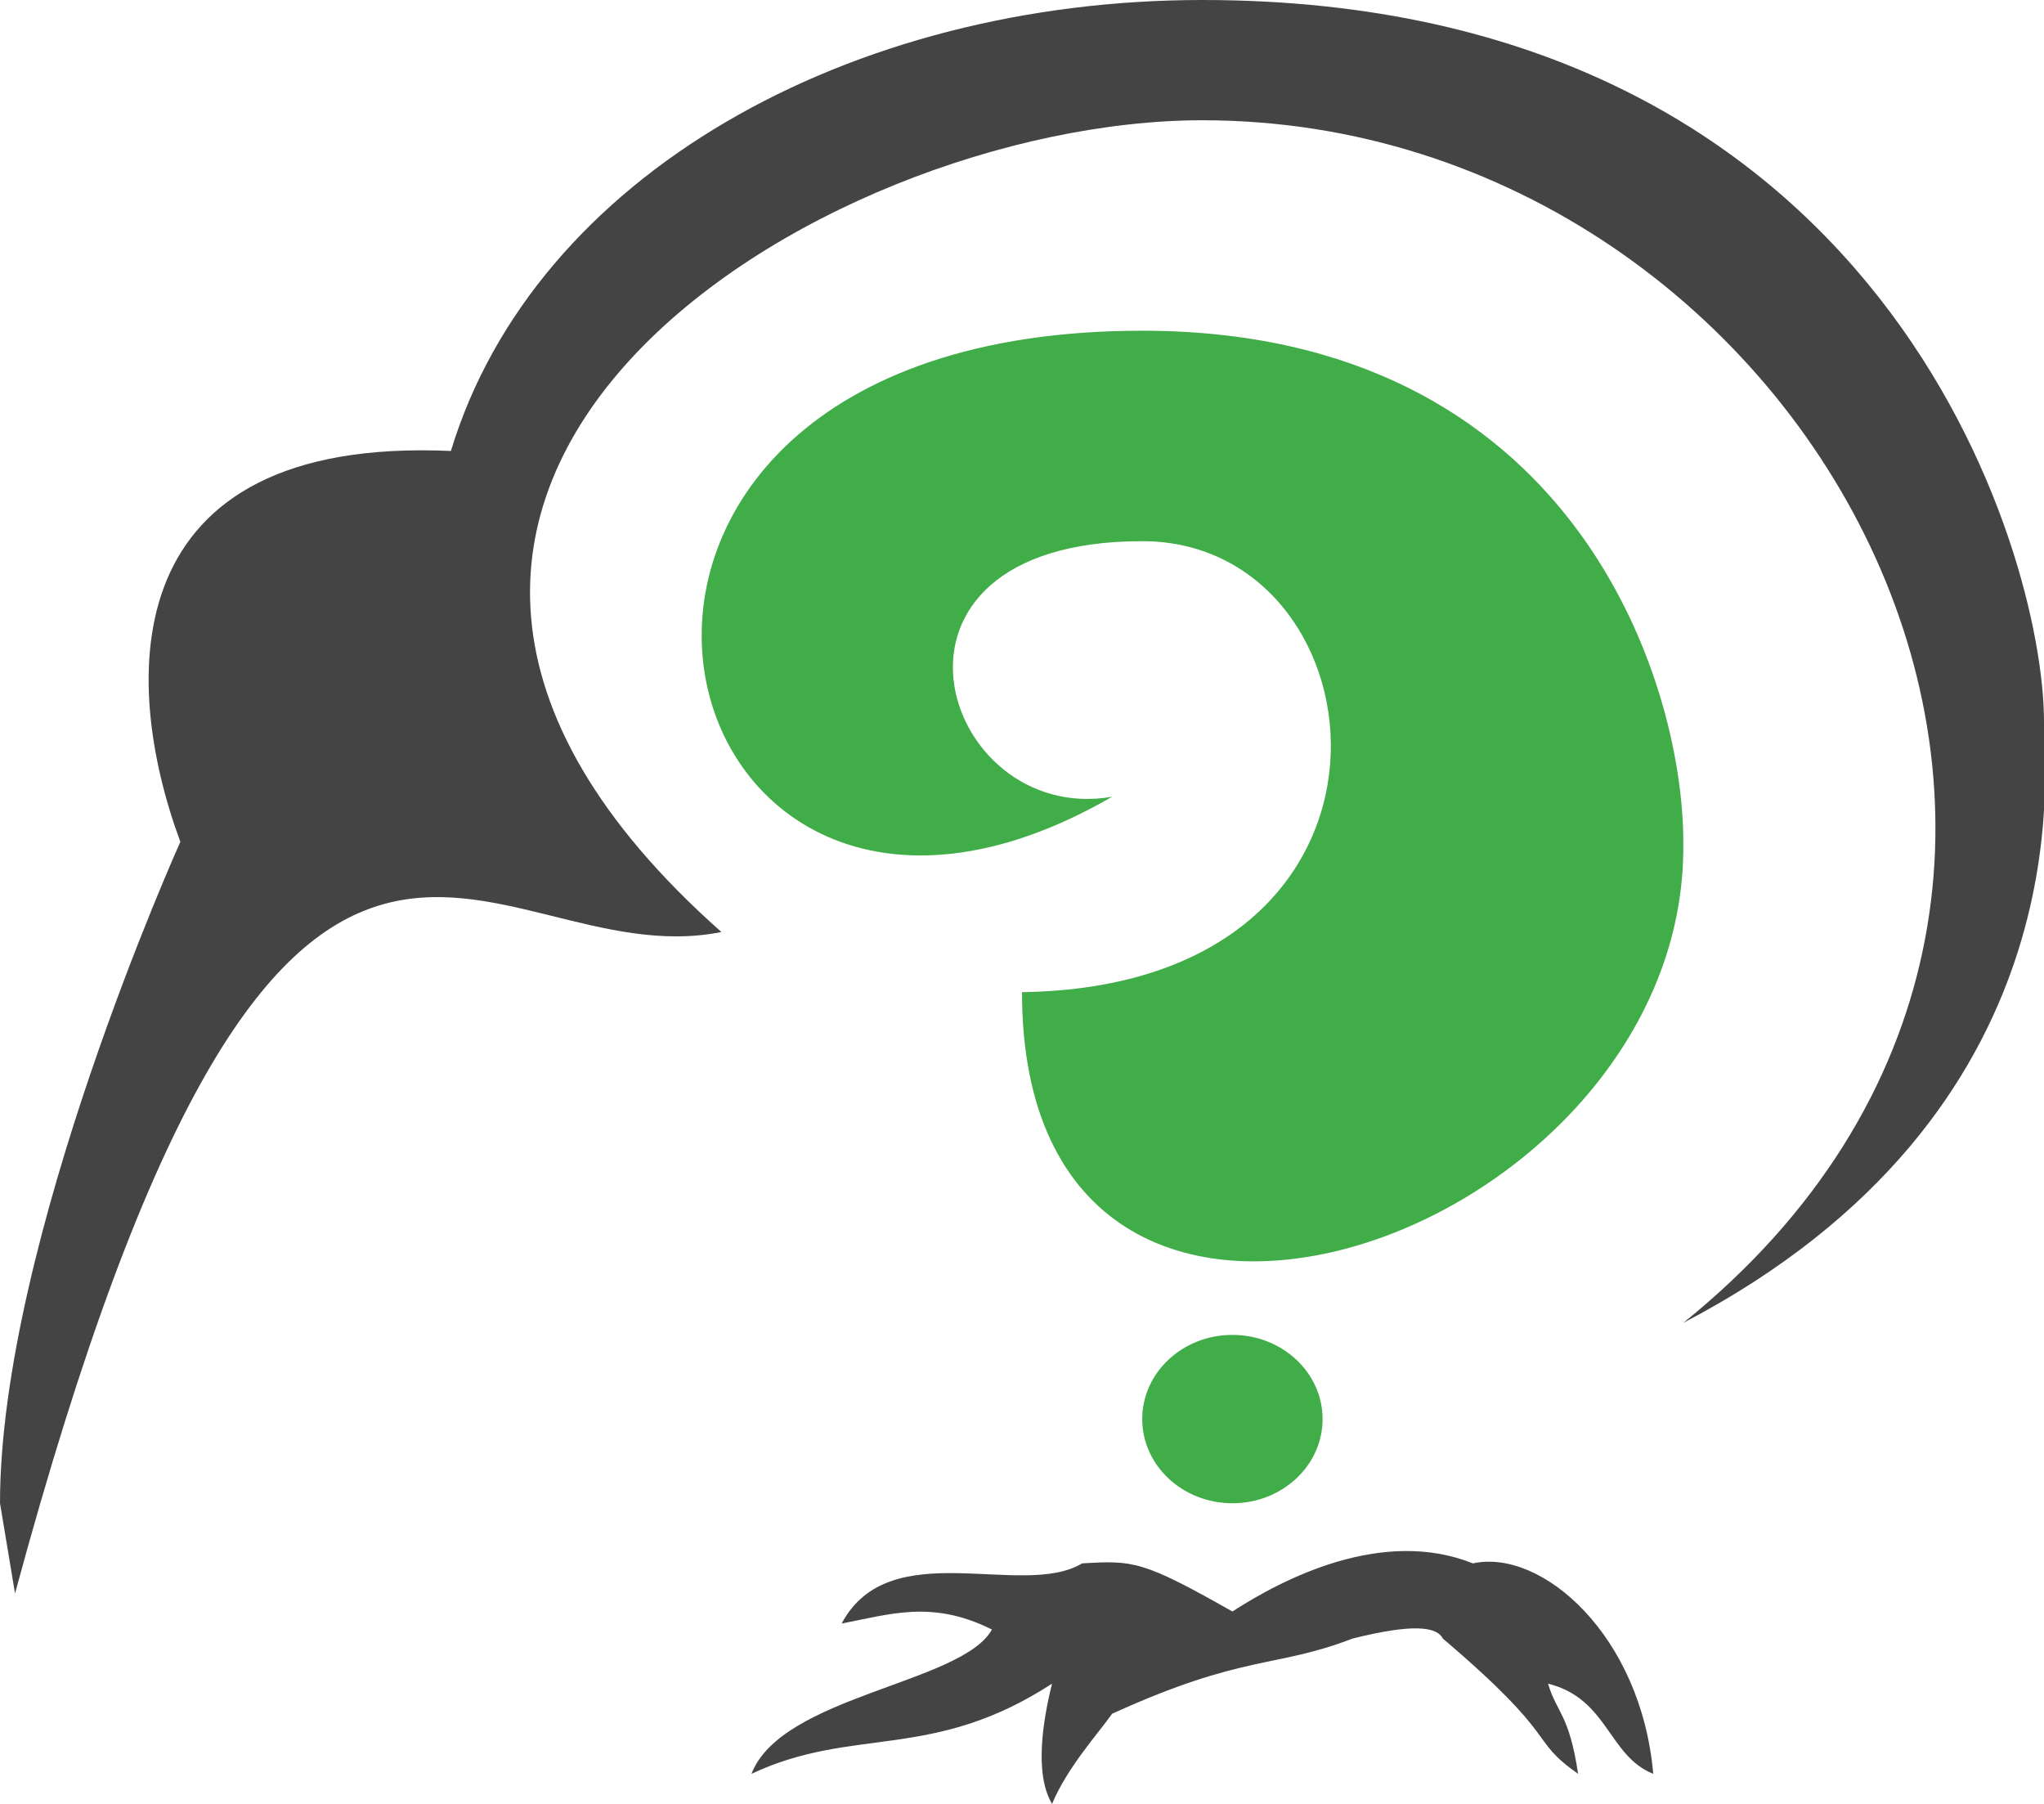
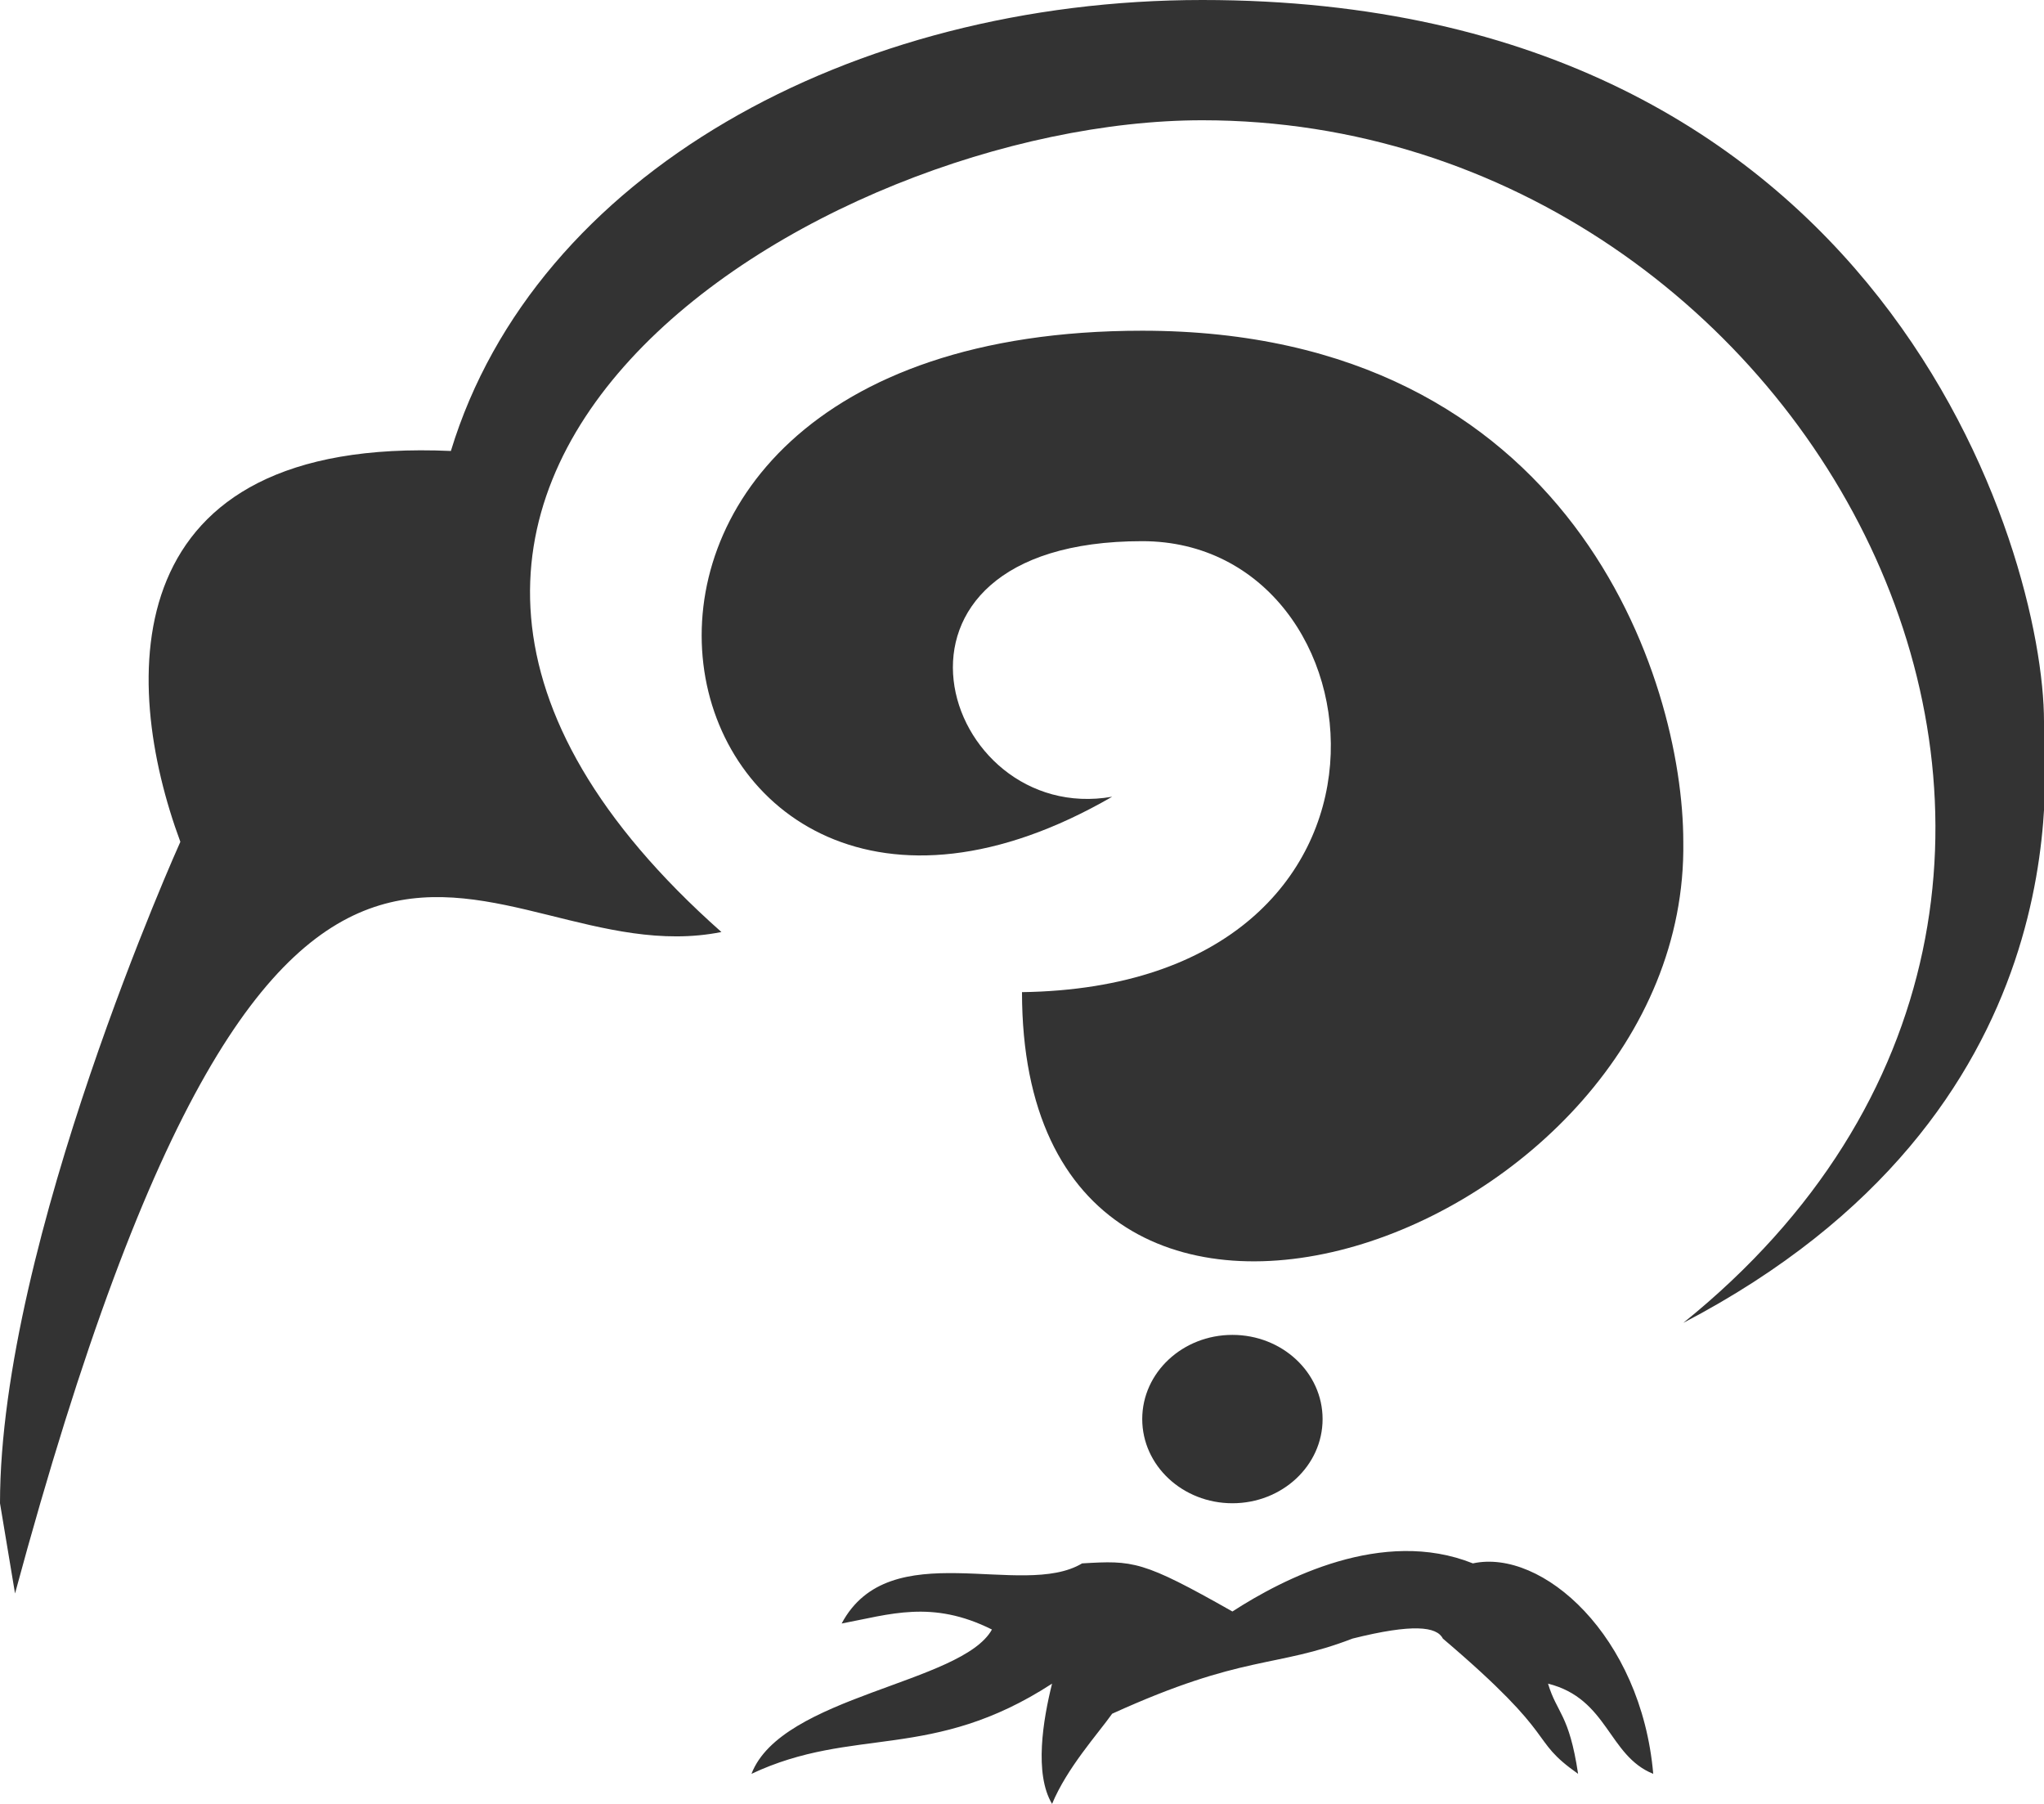
<svg xmlns="http://www.w3.org/2000/svg" viewBox="0 0 68 60">
-   <ellipse fill="#41ad49" cx="41" cy="47.2" rx="3" ry="2.8" />
-   <path fill="#41ad49" d="M37 26.5c-5.7 1-8.7-8.5 1-8.5 8.2 0 9.8 14.8-4 15 0 16 22.2 8.2 22-5 0-5.4-3.7-17-18-17-22.2 0-16.4 24.4-1 15.5z" />
-   <path fill="#444" d="M6 28S0 41.3 0 50l.5 3C9.5 19.7 16 32.6 24 31 7.3 16.2 27.3 4 40 4c20.4 0 34 25.5 16 40 13.4-7 12-18.4 12-20 0-5.6-5.3-24-28-24-11.7 0-22.2 5.8-25 15-11.2-.5-11 7.6-9 13zm30 24c-2 1.2-6.4-1-8 2 1.6-.3 3-.8 5 .2-1 1.8-7 2.2-8 4.8 3.4-1.6 6-.4 10-3-.3 1.2-.6 3 0 4 .5-1.2 1.5-2.3 2-3 4.4-2 5.4-1.5 8-2.5 2-.5 2.8-.4 3 0 4 3.4 2.8 3.3 4.5 4.5-.3-2-.7-2-1-3 2 .5 2 2.4 3.5 3-.4-4.6-3.7-7.5-6-7-3-1.2-6.3.5-8 1.6-3-1.7-3.3-1.7-5-1.6z" />
+   <ellipse fill="#333" cx="41" cy="47.2" rx="3" ry="2.8" />
+   <path fill="#333" d="M37 26.5c-5.7 1-8.7-8.5 1-8.5 8.2 0 9.8 14.8-4 15 0 16 22.2 8.2 22-5 0-5.4-3.7-17-18-17-22.2 0-16.4 24.4-1 15.5z" />
+   <path fill="#333" d="M6 28S0 41.3 0 50l.5 3C9.5 19.7 16 32.6 24 31 7.3 16.2 27.3 4 40 4c20.4 0 34 25.5 16 40 13.4-7 12-18.4 12-20 0-5.6-5.3-24-28-24-11.7 0-22.2 5.8-25 15-11.2-.5-11 7.6-9 13zm30 24c-2 1.2-6.4-1-8 2 1.6-.3 3-.8 5 .2-1 1.8-7 2.2-8 4.8 3.4-1.6 6-.4 10-3-.3 1.2-.6 3 0 4 .5-1.2 1.5-2.3 2-3 4.4-2 5.4-1.5 8-2.5 2-.5 2.8-.4 3 0 4 3.4 2.8 3.3 4.5 4.5-.3-2-.7-2-1-3 2 .5 2 2.4 3.5 3-.4-4.6-3.7-7.5-6-7-3-1.2-6.3.5-8 1.6-3-1.7-3.3-1.7-5-1.6z" />
</svg>
